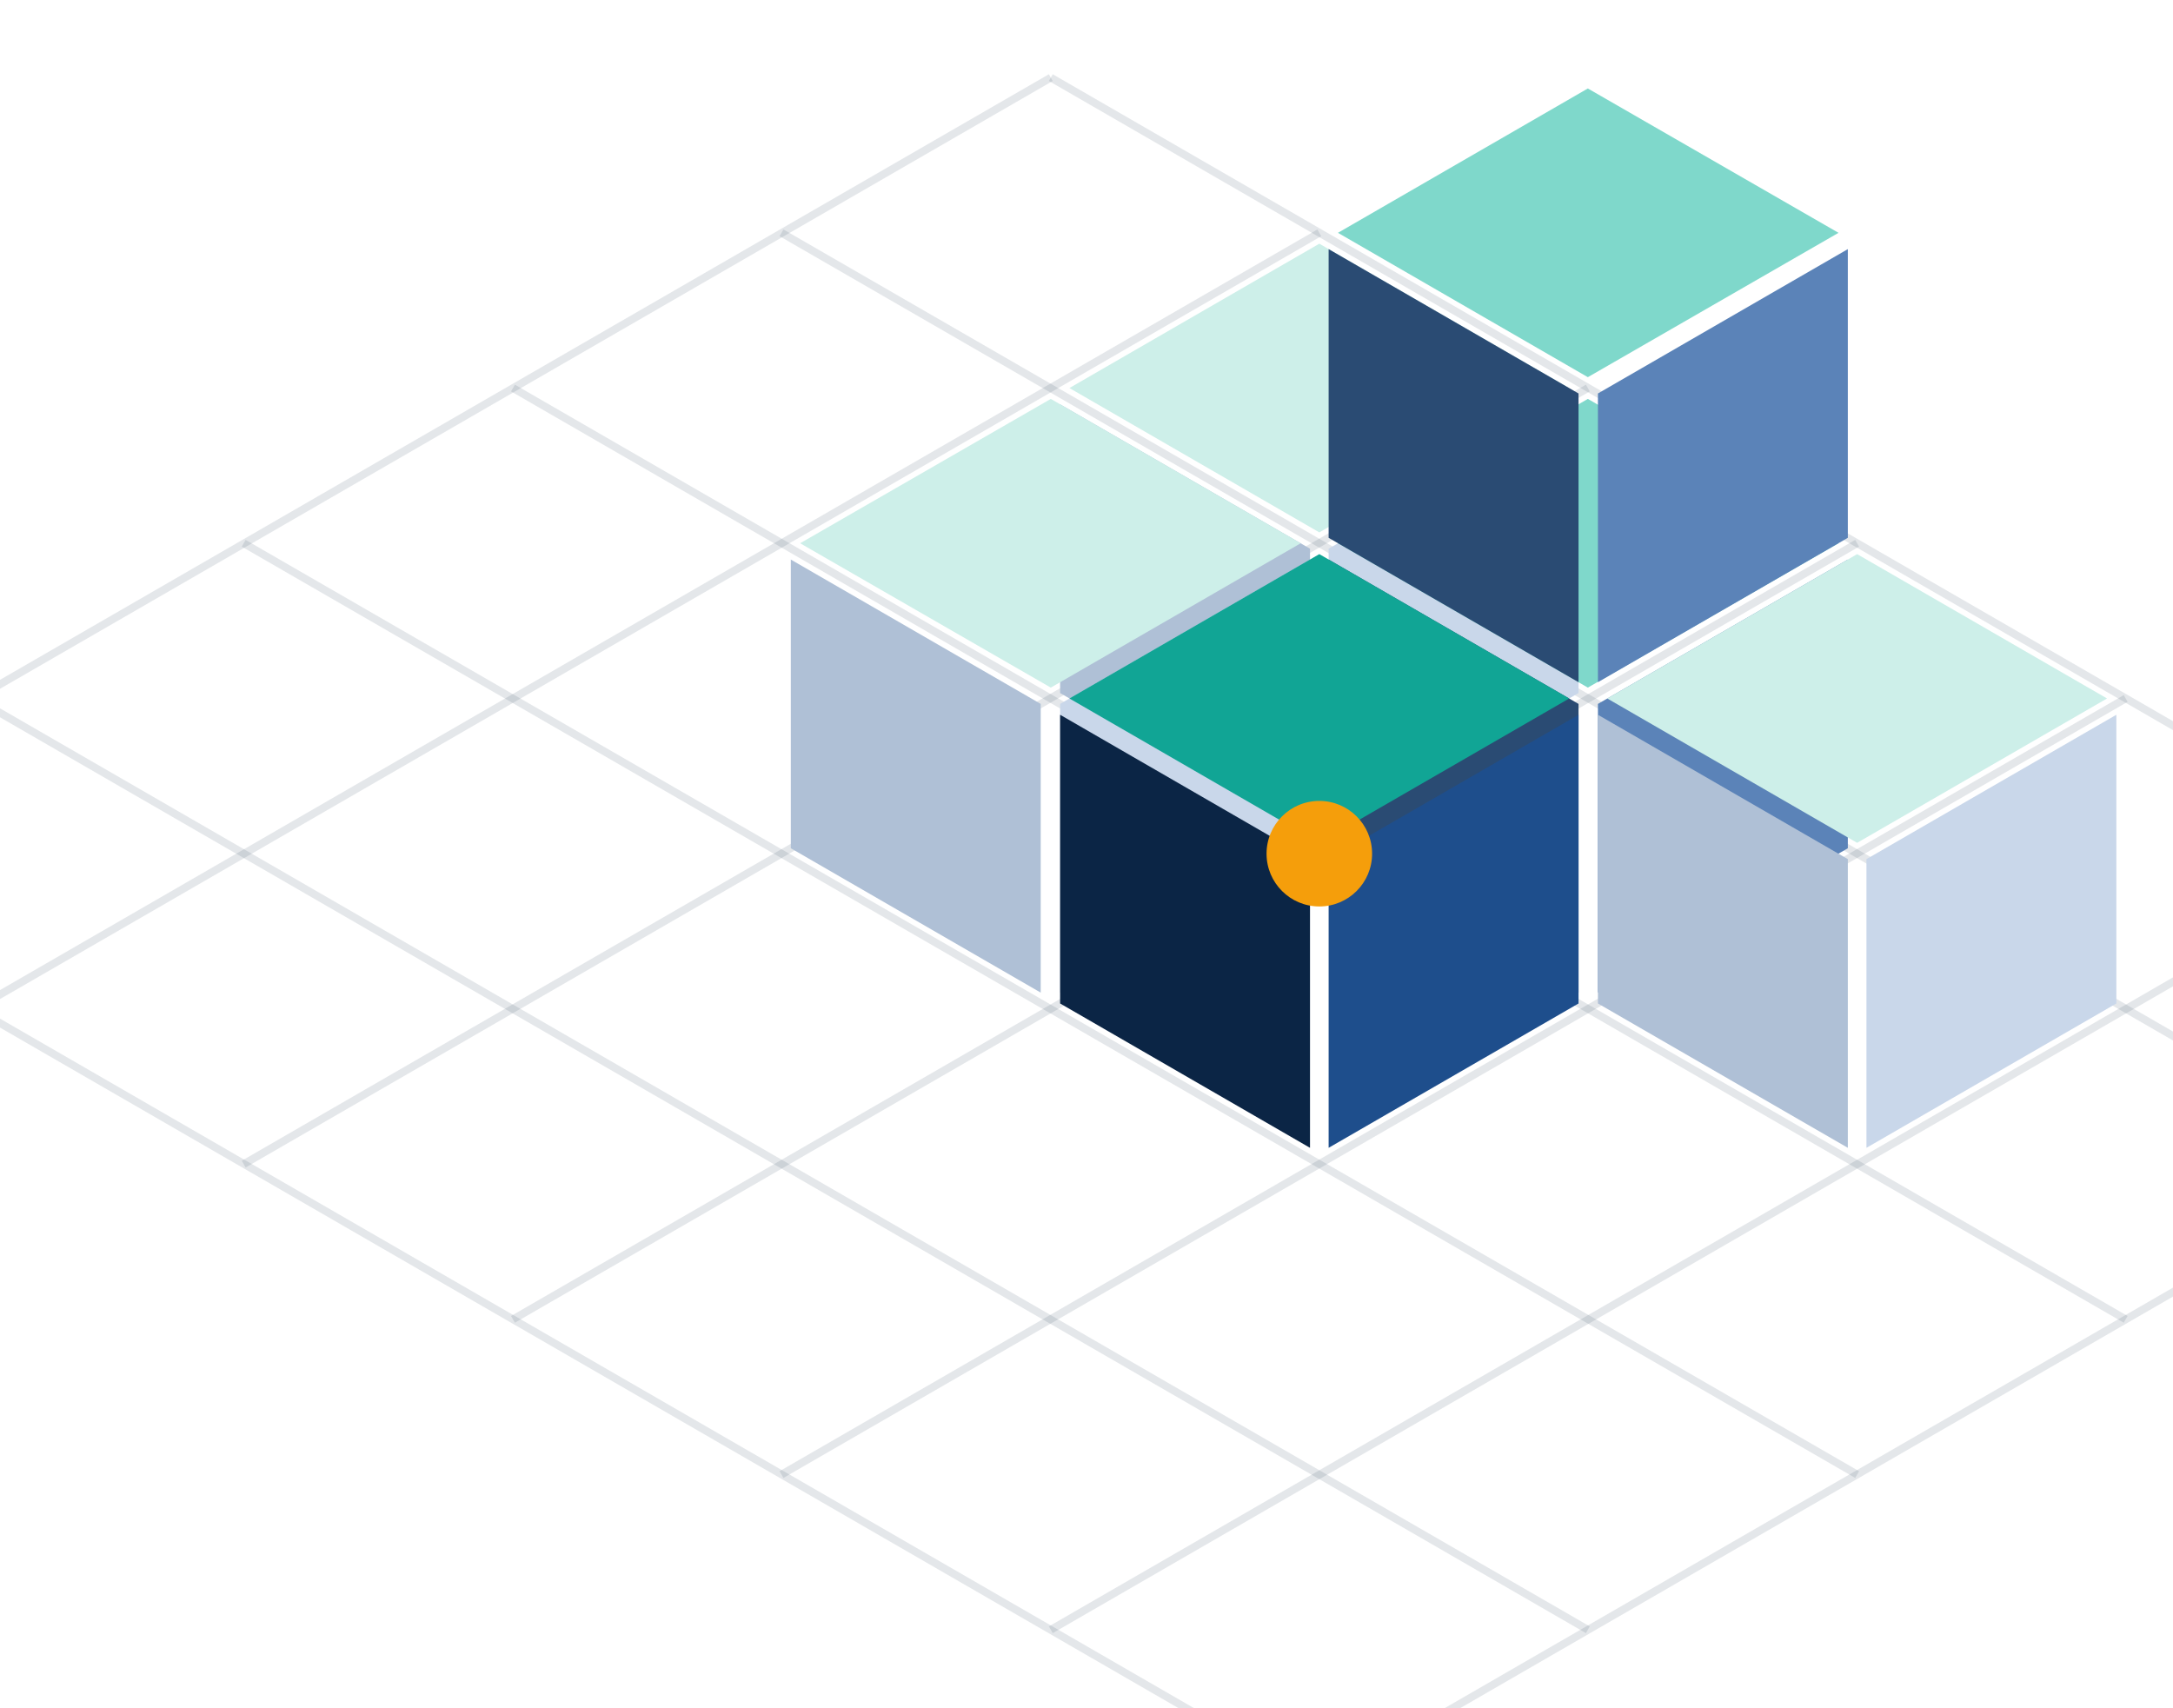
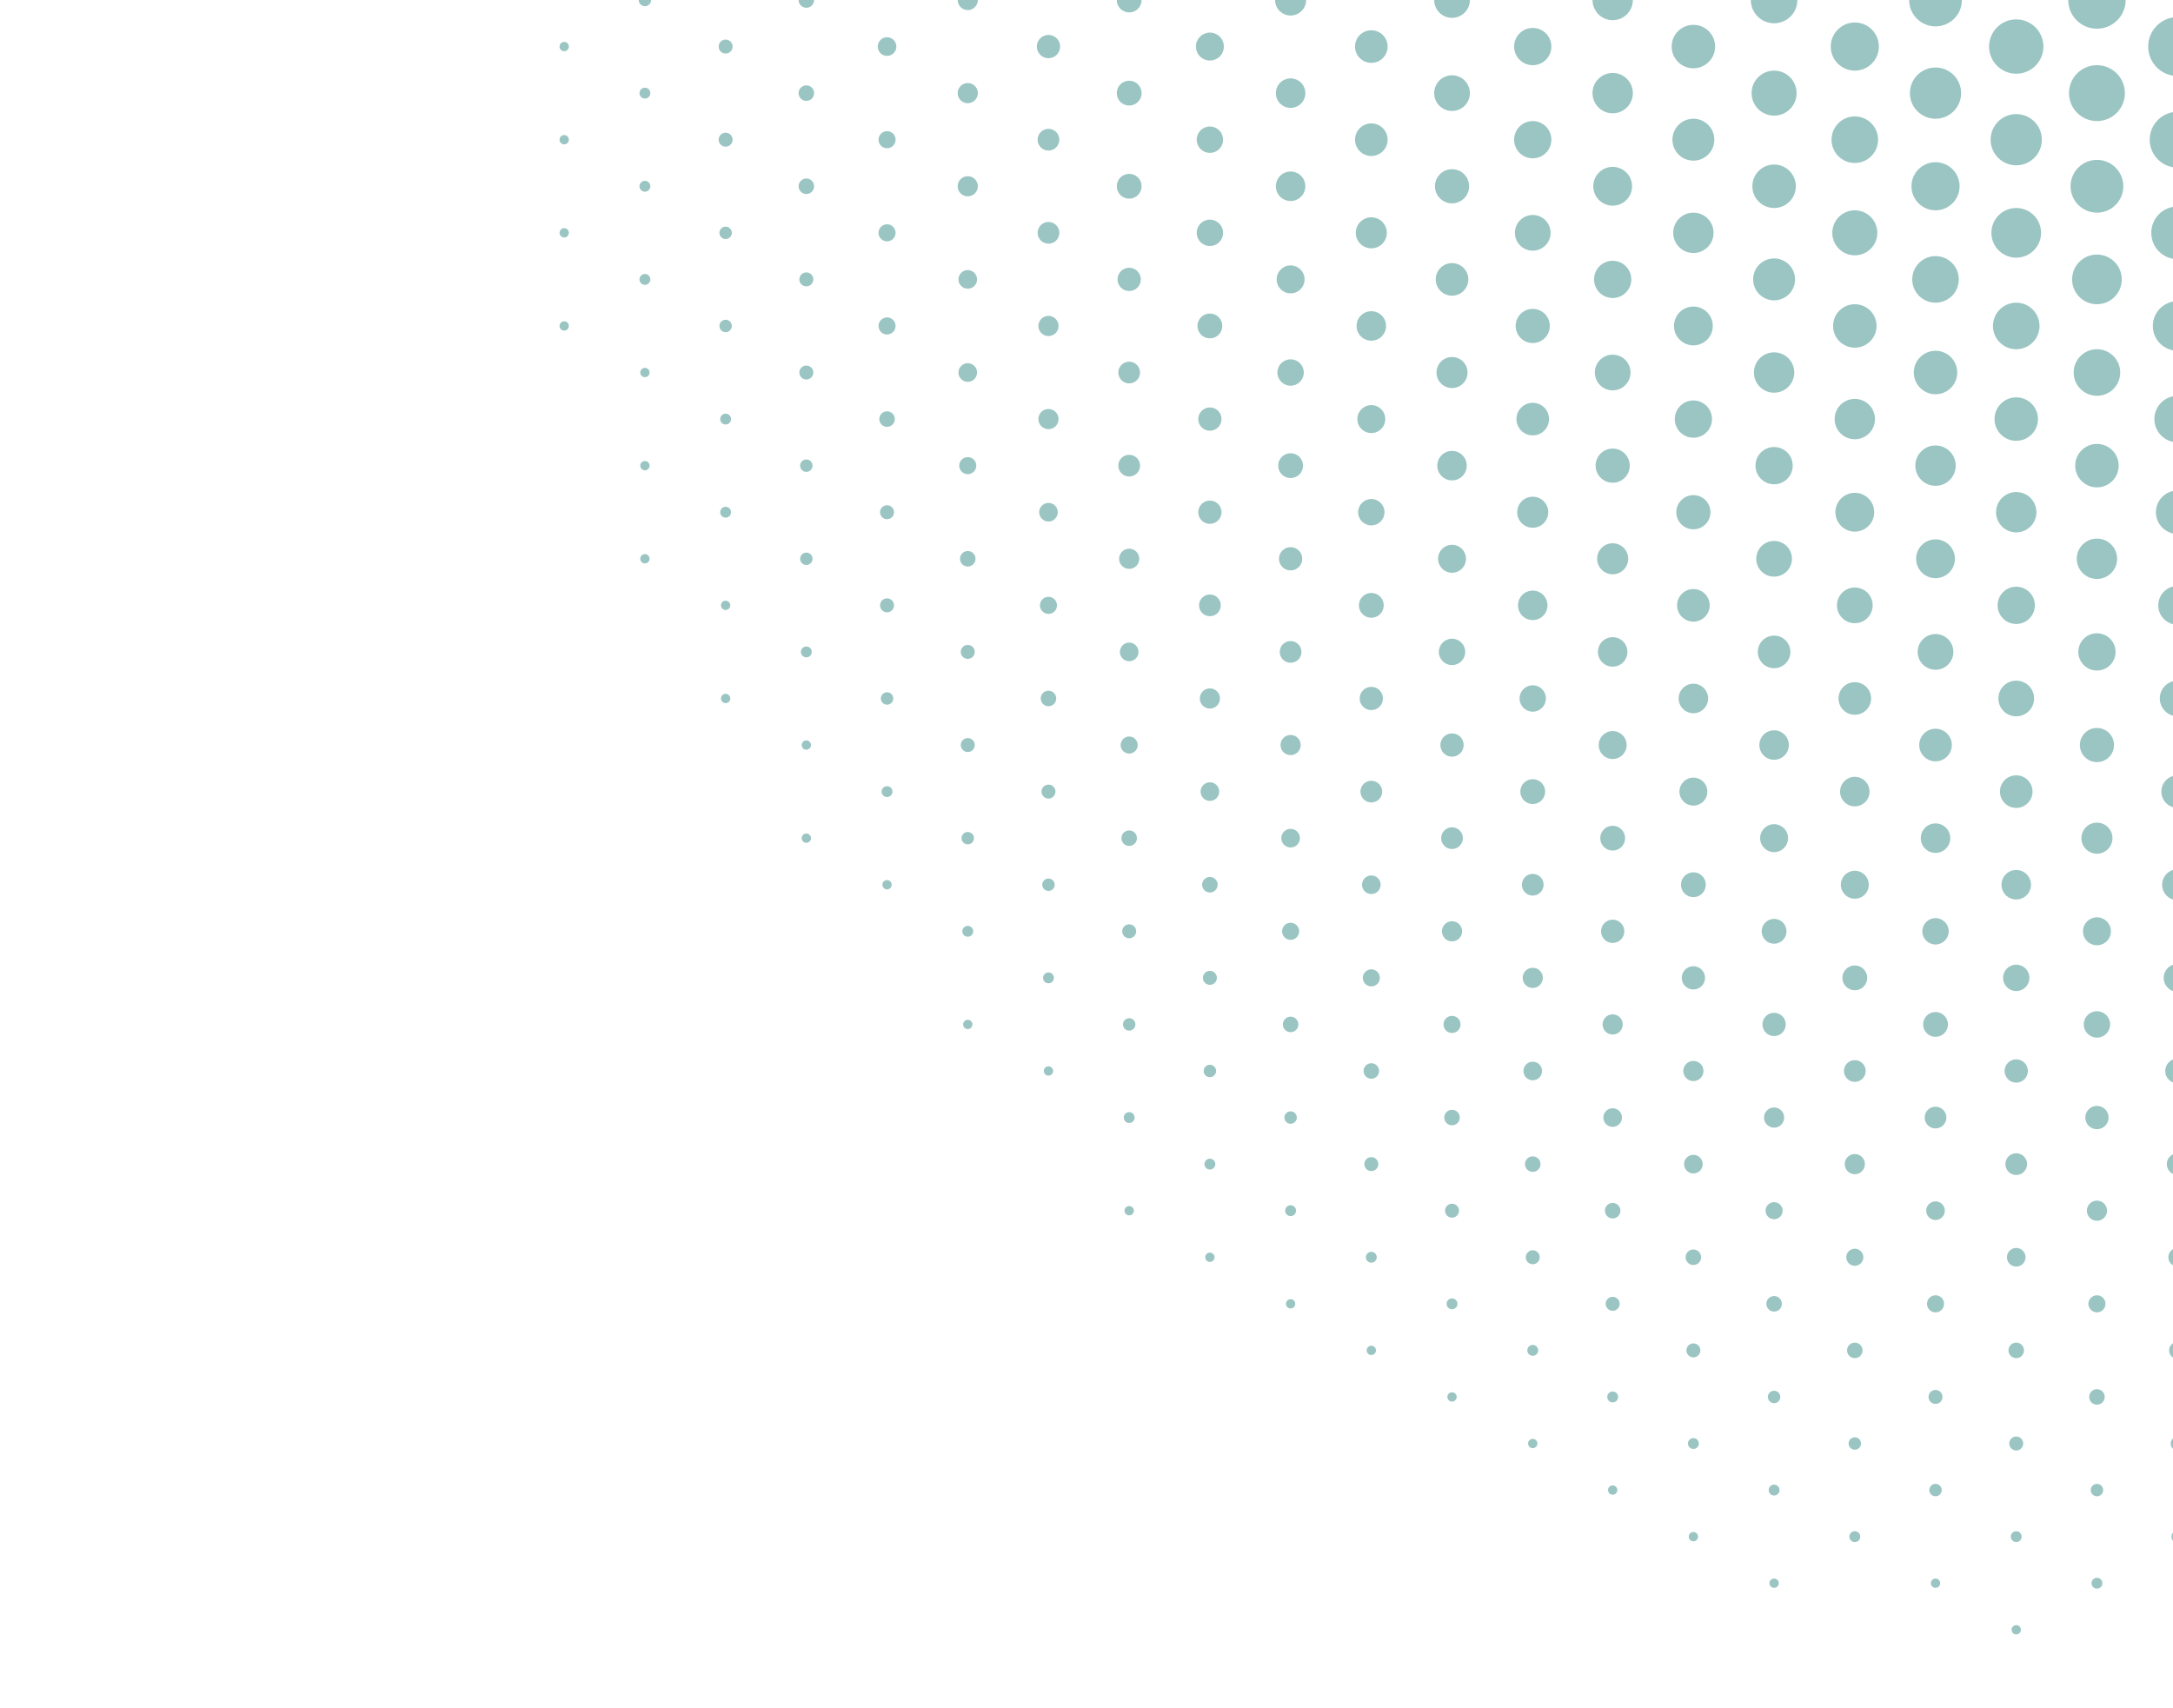
- <svg xmlns="http://www.w3.org/2000/svg" viewBox="0 0 280 220" width="280" height="220" fill="none" aria-hidden="true">
-   <g fill="none" stroke="#0B2545" stroke-opacity=".11" stroke-width="1">
-     <path d="M135.4 10L343.2 130" />
-     <path d="M100.7 30L308.6 150" />
-     <path d="M66.1 50L273.9 170" />
-     <path d="M31.4 70L239.3 190" />
-     <path d="M-3.2 90L204.6 210" />
-     <path d="M-37.8 110L170 230" />
-     <path d="M135.4 10L-37.8 110" />
-     <path d="M170 30L-3.2 130" />
-     <path d="M204.6 50L31.4 150" />
-     <path d="M239.3 70L66.1 170" />
-     <path d="M273.9 90L100.7 190" />
-     <path d="M308.6 110L135.4 210" />
-     <path d="M343.2 130L170 230" />
-   </g>
-   <g class="c" style="--i:0">
-     <polygon points="170,31.4 202.2,50 170,68.6 137.8,50" fill="#CDEFE9" />
-     <polygon points="171.2,70.7 203.4,52.1 203.4,89.3 171.2,107.9" fill="#C9D7EA" />
-     <polygon points="168.8,70.7 136.6,52.1 136.6,89.3 168.8,107.9" fill="#AFC0D6" />
-   </g>
-   <g class="c" style="--i:1">
-     <polygon points="204.6,51.4 236.9,70 204.6,88.6 172.4,70" fill="#7FD8CB" />
-     <polygon points="205.9,90.7 238.1,72.1 238.1,109.3 205.9,127.9" fill="#5B83B8" />
-     <polygon points="203.4,90.7 171.2,72.1 171.2,109.3 203.4,127.9" fill="#2A4B73" />
-   </g>
-   <g class="c" style="--i:2">
-     <polygon points="135.4,51.4 167.6,70 135.4,88.6 103.1,70" fill="#CDEFE9" />
-     <polygon points="136.6,90.7 168.8,72.1 168.8,109.3 136.6,127.9" fill="#C9D7EA" />
-     <polygon points="134.1,90.7 101.9,72.1 101.9,109.3 134.1,127.9" fill="#AFC0D6" />
-   </g>
-   <g class="c" style="--i:3">
-     <polygon points="170,71.4 202.2,90 170,108.6 137.8,90" fill="#11A595" />
-     <polygon points="171.2,110.7 203.4,92.1 203.4,129.3 171.2,147.9" fill="#1E4E8C" />
-     <polygon points="168.8,110.7 136.6,92.1 136.6,129.3 168.8,147.9" fill="#0B2545" />
-   </g>
-   <g class="c" style="--i:4">
-     <polygon points="239.3,71.4 271.5,90 239.3,108.6 207.1,90" fill="#CDEFE9" />
-     <polygon points="240.5,110.7 272.7,92.1 272.7,129.3 240.5,147.9" fill="#C9D7EA" />
-     <polygon points="238.1,110.7 205.9,92.1 205.9,129.3 238.1,147.9" fill="#AFC0D6" />
-   </g>
-   <g class="c" style="--i:5">
-     <polygon points="204.6,11.4 236.9,30 204.6,48.6 172.4,30" fill="#7FD8CB" />
-     <polygon points="205.9,50.7 238.1,32.1 238.1,69.3 205.9,87.9" fill="#5B83B8" />
-     <polygon points="203.4,50.7 171.2,32.1 171.2,69.3 203.4,87.9" fill="#2A4B73" />
-   </g>
-   <g class="core">
-     <circle cx="170" cy="110" r="6.8" fill="#F59E0B" />
+ <svg xmlns="http://www.w3.org/2000/svg" viewBox="0 0 280 220" width="280" height="220" aria-hidden="true">
+   <g fill="#0F766E" fill-opacity=".42">
+     <circle cx="72.7" cy="6" r="0.6" />
+     <circle cx="72.7" cy="18" r="0.6" />
+     <circle cx="72.7" cy="30" r="0.6" />
+     <circle cx="72.7" cy="42" r="0.6" />
+     <circle cx="83.1" cy="0" r="0.8" />
+     <circle cx="83.1" cy="12" r="0.7" />
+     <circle cx="83.1" cy="24" r="0.7" />
+     <circle cx="83.1" cy="36" r="0.7" />
+     <circle cx="83.1" cy="48" r="0.6" />
+     <circle cx="83.1" cy="60" r="0.6" />
+     <circle cx="83.1" cy="72" r="0.6" />
+     <circle cx="93.5" cy="6" r="0.9" />
+     <circle cx="93.5" cy="18" r="0.9" />
+     <circle cx="93.5" cy="30" r="0.8" />
+     <circle cx="93.5" cy="42" r="0.8" />
+     <circle cx="93.5" cy="54" r="0.7" />
+     <circle cx="93.5" cy="66" r="0.7" />
+     <circle cx="93.5" cy="78" r="0.6" />
+     <circle cx="93.5" cy="90" r="0.6" />
+     <circle cx="103.9" cy="0" r="1" />
+     <circle cx="103.9" cy="12" r="1" />
+     <circle cx="103.9" cy="24" r="1" />
+     <circle cx="103.9" cy="36" r="0.9" />
+     <circle cx="103.9" cy="48" r="0.9" />
+     <circle cx="103.9" cy="60" r="0.8" />
+     <circle cx="103.9" cy="72" r="0.8" />
+     <circle cx="103.9" cy="84" r="0.7" />
+     <circle cx="103.9" cy="96" r="0.6" />
+     <circle cx="103.9" cy="108" r="0.6" />
+     <circle cx="114.3" cy="6" r="1.2" />
+     <circle cx="114.3" cy="18" r="1.1" />
+     <circle cx="114.3" cy="30" r="1.1" />
+     <circle cx="114.3" cy="42" r="1.1" />
+     <circle cx="114.3" cy="54" r="1" />
+     <circle cx="114.3" cy="66" r="0.9" />
+     <circle cx="114.3" cy="78" r="0.9" />
+     <circle cx="114.3" cy="90" r="0.8" />
+     <circle cx="114.3" cy="102" r="0.7" />
+     <circle cx="114.3" cy="114" r="0.6" />
+     <circle cx="124.7" cy="0" r="1.3" />
+     <circle cx="124.7" cy="12" r="1.3" />
+     <circle cx="124.7" cy="24" r="1.3" />
+     <circle cx="124.7" cy="36" r="1.2" />
+     <circle cx="124.7" cy="48" r="1.2" />
+     <circle cx="124.7" cy="60" r="1.1" />
+     <circle cx="124.7" cy="72" r="1" />
+     <circle cx="124.7" cy="84" r="0.9" />
+     <circle cx="124.7" cy="96" r="0.9" />
+     <circle cx="124.7" cy="108" r="0.8" />
+     <circle cx="124.7" cy="120" r="0.7" />
+     <circle cx="124.7" cy="132" r="0.6" />
+     <circle cx="135.1" cy="6" r="1.5" />
+     <circle cx="135.1" cy="18" r="1.4" />
+     <circle cx="135.1" cy="30" r="1.4" />
+     <circle cx="135.1" cy="42" r="1.3" />
+     <circle cx="135.1" cy="54" r="1.3" />
+     <circle cx="135.1" cy="66" r="1.2" />
+     <circle cx="135.1" cy="78" r="1.1" />
+     <circle cx="135.1" cy="90" r="1" />
+     <circle cx="135.1" cy="102" r="0.9" />
+     <circle cx="135.1" cy="114" r="0.8" />
+     <circle cx="135.1" cy="126" r="0.7" />
+     <circle cx="135.1" cy="138" r="0.6" />
+     <circle cx="145.5" cy="0" r="1.6" />
+     <circle cx="145.5" cy="12" r="1.6" />
+     <circle cx="145.5" cy="24" r="1.6" />
+     <circle cx="145.5" cy="36" r="1.5" />
+     <circle cx="145.5" cy="48" r="1.4" />
+     <circle cx="145.5" cy="60" r="1.4" />
+     <circle cx="145.5" cy="72" r="1.3" />
+     <circle cx="145.5" cy="84" r="1.2" />
+     <circle cx="145.5" cy="96" r="1.1" />
+     <circle cx="145.5" cy="108" r="1" />
+     <circle cx="145.5" cy="120" r="0.9" />
+     <circle cx="145.5" cy="132" r="0.8" />
+     <circle cx="145.5" cy="144" r="0.7" />
+     <circle cx="145.5" cy="156" r="0.6" />
+     <circle cx="155.9" cy="6" r="1.8" />
+     <circle cx="155.9" cy="18" r="1.7" />
+     <circle cx="155.9" cy="30" r="1.7" />
+     <circle cx="155.9" cy="42" r="1.6" />
+     <circle cx="155.9" cy="54" r="1.5" />
+     <circle cx="155.9" cy="66" r="1.5" />
+     <circle cx="155.9" cy="78" r="1.4" />
+     <circle cx="155.9" cy="90" r="1.3" />
+     <circle cx="155.9" cy="102" r="1.2" />
+     <circle cx="155.9" cy="114" r="1" />
+     <circle cx="155.9" cy="126" r="0.9" />
+     <circle cx="155.9" cy="138" r="0.8" />
+     <circle cx="155.9" cy="150" r="0.7" />
+     <circle cx="155.9" cy="162" r="0.6" />
+     <circle cx="166.3" cy="0" r="2" />
+     <circle cx="166.3" cy="12" r="1.9" />
+     <circle cx="166.3" cy="24" r="1.9" />
+     <circle cx="166.3" cy="36" r="1.8" />
+     <circle cx="166.3" cy="48" r="1.7" />
+     <circle cx="166.3" cy="60" r="1.6" />
+     <circle cx="166.3" cy="72" r="1.5" />
+     <circle cx="166.3" cy="84" r="1.4" />
+     <circle cx="166.3" cy="96" r="1.3" />
+     <circle cx="166.3" cy="108" r="1.2" />
+     <circle cx="166.3" cy="120" r="1.1" />
+     <circle cx="166.3" cy="132" r="1" />
+     <circle cx="166.3" cy="144" r="0.8" />
+     <circle cx="166.3" cy="156" r="0.7" />
+     <circle cx="166.3" cy="168" r="0.6" />
+     <circle cx="176.7" cy="6" r="2.1" />
+     <circle cx="176.7" cy="18" r="2.1" />
+     <circle cx="176.7" cy="30" r="2" />
+     <circle cx="176.7" cy="42" r="1.9" />
+     <circle cx="176.7" cy="54" r="1.8" />
+     <circle cx="176.7" cy="66" r="1.7" />
+     <circle cx="176.7" cy="78" r="1.6" />
+     <circle cx="176.7" cy="90" r="1.5" />
+     <circle cx="176.7" cy="102" r="1.4" />
+     <circle cx="176.7" cy="114" r="1.2" />
+     <circle cx="176.7" cy="126" r="1.1" />
+     <circle cx="176.7" cy="138" r="1" />
+     <circle cx="176.7" cy="150" r="0.9" />
+     <circle cx="176.7" cy="162" r="0.7" />
+     <circle cx="176.7" cy="174" r="0.6" />
+     <circle cx="187.1" cy="0" r="2.3" />
+     <circle cx="187.1" cy="12" r="2.3" />
+     <circle cx="187.1" cy="24" r="2.2" />
+     <circle cx="187.1" cy="36" r="2.1" />
+     <circle cx="187.1" cy="48" r="2" />
+     <circle cx="187.1" cy="60" r="1.9" />
+     <circle cx="187.1" cy="72" r="1.8" />
+     <circle cx="187.1" cy="84" r="1.7" />
+     <circle cx="187.1" cy="96" r="1.5" />
+     <circle cx="187.1" cy="108" r="1.4" />
+     <circle cx="187.1" cy="120" r="1.3" />
+     <circle cx="187.1" cy="132" r="1.1" />
+     <circle cx="187.1" cy="144" r="1" />
+     <circle cx="187.1" cy="156" r="0.9" />
+     <circle cx="187.1" cy="168" r="0.7" />
+     <circle cx="187.1" cy="180" r="0.6" />
+     <circle cx="197.5" cy="6" r="2.4" />
+     <circle cx="197.5" cy="18" r="2.4" />
+     <circle cx="197.5" cy="30" r="2.3" />
+     <circle cx="197.5" cy="42" r="2.2" />
+     <circle cx="197.5" cy="54" r="2.1" />
+     <circle cx="197.5" cy="66" r="2" />
+     <circle cx="197.5" cy="78" r="1.9" />
+     <circle cx="197.5" cy="90" r="1.7" />
+     <circle cx="197.5" cy="102" r="1.6" />
+     <circle cx="197.5" cy="114" r="1.4" />
+     <circle cx="197.5" cy="126" r="1.3" />
+     <circle cx="197.5" cy="138" r="1.2" />
+     <circle cx="197.5" cy="150" r="1" />
+     <circle cx="197.5" cy="162" r="0.9" />
+     <circle cx="197.5" cy="174" r="0.7" />
+     <circle cx="197.5" cy="186" r="0.6" />
+     <circle cx="207.8" cy="0" r="2.6" />
+     <circle cx="207.8" cy="12" r="2.6" />
+     <circle cx="207.8" cy="24" r="2.5" />
+     <circle cx="207.8" cy="36" r="2.4" />
+     <circle cx="207.8" cy="48" r="2.3" />
+     <circle cx="207.8" cy="60" r="2.2" />
+     <circle cx="207.8" cy="72" r="2" />
+     <circle cx="207.8" cy="84" r="1.9" />
+     <circle cx="207.8" cy="96" r="1.8" />
+     <circle cx="207.8" cy="108" r="1.6" />
+     <circle cx="207.8" cy="120" r="1.5" />
+     <circle cx="207.8" cy="132" r="1.3" />
+     <circle cx="207.8" cy="144" r="1.2" />
+     <circle cx="207.8" cy="156" r="1" />
+     <circle cx="207.8" cy="168" r="0.9" />
+     <circle cx="207.8" cy="180" r="0.7" />
+     <circle cx="207.8" cy="192" r="0.6" />
+     <circle cx="218.2" cy="6" r="2.8" />
+     <circle cx="218.2" cy="18" r="2.7" />
+     <circle cx="218.2" cy="30" r="2.6" />
+     <circle cx="218.2" cy="42" r="2.5" />
+     <circle cx="218.2" cy="54" r="2.4" />
+     <circle cx="218.2" cy="66" r="2.2" />
+     <circle cx="218.2" cy="78" r="2.1" />
+     <circle cx="218.2" cy="90" r="1.9" />
+     <circle cx="218.2" cy="102" r="1.8" />
+     <circle cx="218.2" cy="114" r="1.6" />
+     <circle cx="218.2" cy="126" r="1.5" />
+     <circle cx="218.2" cy="138" r="1.3" />
+     <circle cx="218.2" cy="150" r="1.2" />
+     <circle cx="218.2" cy="162" r="1" />
+     <circle cx="218.2" cy="174" r="0.9" />
+     <circle cx="218.2" cy="186" r="0.7" />
+     <circle cx="218.2" cy="198" r="0.6" />
+     <circle cx="228.6" cy="0" r="3" />
+     <circle cx="228.6" cy="12" r="2.9" />
+     <circle cx="228.6" cy="24" r="2.8" />
+     <circle cx="228.6" cy="36" r="2.7" />
+     <circle cx="228.6" cy="48" r="2.6" />
+     <circle cx="228.6" cy="60" r="2.4" />
+     <circle cx="228.6" cy="72" r="2.3" />
+     <circle cx="228.6" cy="84" r="2.1" />
+     <circle cx="228.6" cy="96" r="1.9" />
+     <circle cx="228.6" cy="108" r="1.8" />
+     <circle cx="228.6" cy="120" r="1.6" />
+     <circle cx="228.6" cy="132" r="1.5" />
+     <circle cx="228.6" cy="144" r="1.3" />
+     <circle cx="228.6" cy="156" r="1.1" />
+     <circle cx="228.6" cy="168" r="1" />
+     <circle cx="228.6" cy="180" r="0.8" />
+     <circle cx="228.6" cy="192" r="0.7" />
+     <circle cx="228.6" cy="204" r="0.6" />
+     <circle cx="239" cy="6" r="3.1" />
+     <circle cx="239" cy="18" r="3" />
+     <circle cx="239" cy="30" r="2.9" />
+     <circle cx="239" cy="42" r="2.8" />
+     <circle cx="239" cy="54" r="2.6" />
+     <circle cx="239" cy="66" r="2.5" />
+     <circle cx="239" cy="78" r="2.3" />
+     <circle cx="239" cy="90" r="2.1" />
+     <circle cx="239" cy="102" r="1.9" />
+     <circle cx="239" cy="114" r="1.8" />
+     <circle cx="239" cy="126" r="1.6" />
+     <circle cx="239" cy="138" r="1.4" />
+     <circle cx="239" cy="150" r="1.3" />
+     <circle cx="239" cy="162" r="1.1" />
+     <circle cx="239" cy="174" r="1" />
+     <circle cx="239" cy="186" r="0.8" />
+     <circle cx="239" cy="198" r="0.7" />
+     <circle cx="249.4" cy="0" r="3.4" />
+     <circle cx="249.4" cy="12" r="3.3" />
+     <circle cx="249.4" cy="24" r="3.1" />
+     <circle cx="249.4" cy="36" r="3" />
+     <circle cx="249.4" cy="48" r="2.8" />
+     <circle cx="249.4" cy="60" r="2.6" />
+     <circle cx="249.4" cy="72" r="2.5" />
+     <circle cx="249.4" cy="84" r="2.3" />
+     <circle cx="249.4" cy="96" r="2.1" />
+     <circle cx="249.4" cy="108" r="1.9" />
+     <circle cx="249.4" cy="120" r="1.7" />
+     <circle cx="249.4" cy="132" r="1.6" />
+     <circle cx="249.4" cy="144" r="1.4" />
+     <circle cx="249.4" cy="156" r="1.2" />
+     <circle cx="249.4" cy="168" r="1.1" />
+     <circle cx="249.4" cy="180" r="0.9" />
+     <circle cx="249.4" cy="192" r="0.8" />
+     <circle cx="249.4" cy="204" r="0.6" />
+     <circle cx="259.8" cy="6" r="3.5" />
+     <circle cx="259.8" cy="18" r="3.3" />
+     <circle cx="259.8" cy="30" r="3.2" />
+     <circle cx="259.8" cy="42" r="3" />
+     <circle cx="259.8" cy="54" r="2.8" />
+     <circle cx="259.8" cy="66" r="2.6" />
+     <circle cx="259.8" cy="78" r="2.4" />
+     <circle cx="259.8" cy="90" r="2.3" />
+     <circle cx="259.8" cy="102" r="2.1" />
+     <circle cx="259.8" cy="114" r="1.9" />
+     <circle cx="259.8" cy="126" r="1.7" />
+     <circle cx="259.8" cy="138" r="1.5" />
+     <circle cx="259.8" cy="150" r="1.4" />
+     <circle cx="259.8" cy="162" r="1.2" />
+     <circle cx="259.8" cy="174" r="1" />
+     <circle cx="259.8" cy="186" r="0.9" />
+     <circle cx="259.8" cy="198" r="0.7" />
+     <circle cx="259.8" cy="210" r="0.6" />
+     <circle cx="270.2" cy="0" r="3.7" />
+     <circle cx="270.2" cy="12" r="3.6" />
+     <circle cx="270.2" cy="24" r="3.4" />
+     <circle cx="270.2" cy="36" r="3.2" />
+     <circle cx="270.2" cy="48" r="3" />
+     <circle cx="270.2" cy="60" r="2.8" />
+     <circle cx="270.2" cy="72" r="2.6" />
+     <circle cx="270.2" cy="84" r="2.4" />
+     <circle cx="270.2" cy="96" r="2.2" />
+     <circle cx="270.2" cy="108" r="2" />
+     <circle cx="270.2" cy="120" r="1.8" />
+     <circle cx="270.2" cy="132" r="1.7" />
+     <circle cx="270.2" cy="144" r="1.5" />
+     <circle cx="270.2" cy="156" r="1.3" />
+     <circle cx="270.2" cy="168" r="1.1" />
+     <circle cx="270.2" cy="180" r="1" />
+     <circle cx="270.2" cy="192" r="0.8" />
+     <circle cx="270.2" cy="204" r="0.7" />
+     <circle cx="280.6" cy="6" r="3.8" />
+     <circle cx="280.6" cy="18" r="3.6" />
+     <circle cx="280.6" cy="30" r="3.4" />
+     <circle cx="280.6" cy="42" r="3.2" />
+     <circle cx="280.6" cy="54" r="3" />
+     <circle cx="280.6" cy="66" r="2.8" />
+     <circle cx="280.6" cy="78" r="2.5" />
+     <circle cx="280.6" cy="90" r="2.3" />
+     <circle cx="280.6" cy="102" r="2.1" />
+     <circle cx="280.6" cy="114" r="2" />
+     <circle cx="280.6" cy="126" r="1.8" />
+     <circle cx="280.6" cy="138" r="1.6" />
+     <circle cx="280.6" cy="150" r="1.4" />
+     <circle cx="280.6" cy="162" r="1.2" />
+     <circle cx="280.6" cy="174" r="1.1" />
+     <circle cx="280.6" cy="186" r="0.9" />
+     <circle cx="280.6" cy="198" r="0.8" />
+     <circle cx="280.6" cy="210" r="0.6" />
+     <circle cx="291" cy="0" r="4" />
+     <circle cx="291" cy="12" r="3.8" />
+     <circle cx="291" cy="24" r="3.5" />
+     <circle cx="291" cy="36" r="3.3" />
+     <circle cx="291" cy="48" r="3.1" />
+     <circle cx="291" cy="60" r="2.9" />
+     <circle cx="291" cy="72" r="2.7" />
+     <circle cx="291" cy="84" r="2.5" />
+     <circle cx="291" cy="96" r="2.3" />
+     <circle cx="291" cy="108" r="2.1" />
+     <circle cx="291" cy="120" r="1.9" />
+     <circle cx="291" cy="132" r="1.7" />
+     <circle cx="291" cy="144" r="1.5" />
+     <circle cx="291" cy="156" r="1.3" />
+     <circle cx="291" cy="168" r="1.2" />
+     <circle cx="291" cy="180" r="1" />
+     <circle cx="291" cy="192" r="0.8" />
+     <circle cx="291" cy="204" r="0.7" />
  </g>
</svg>
